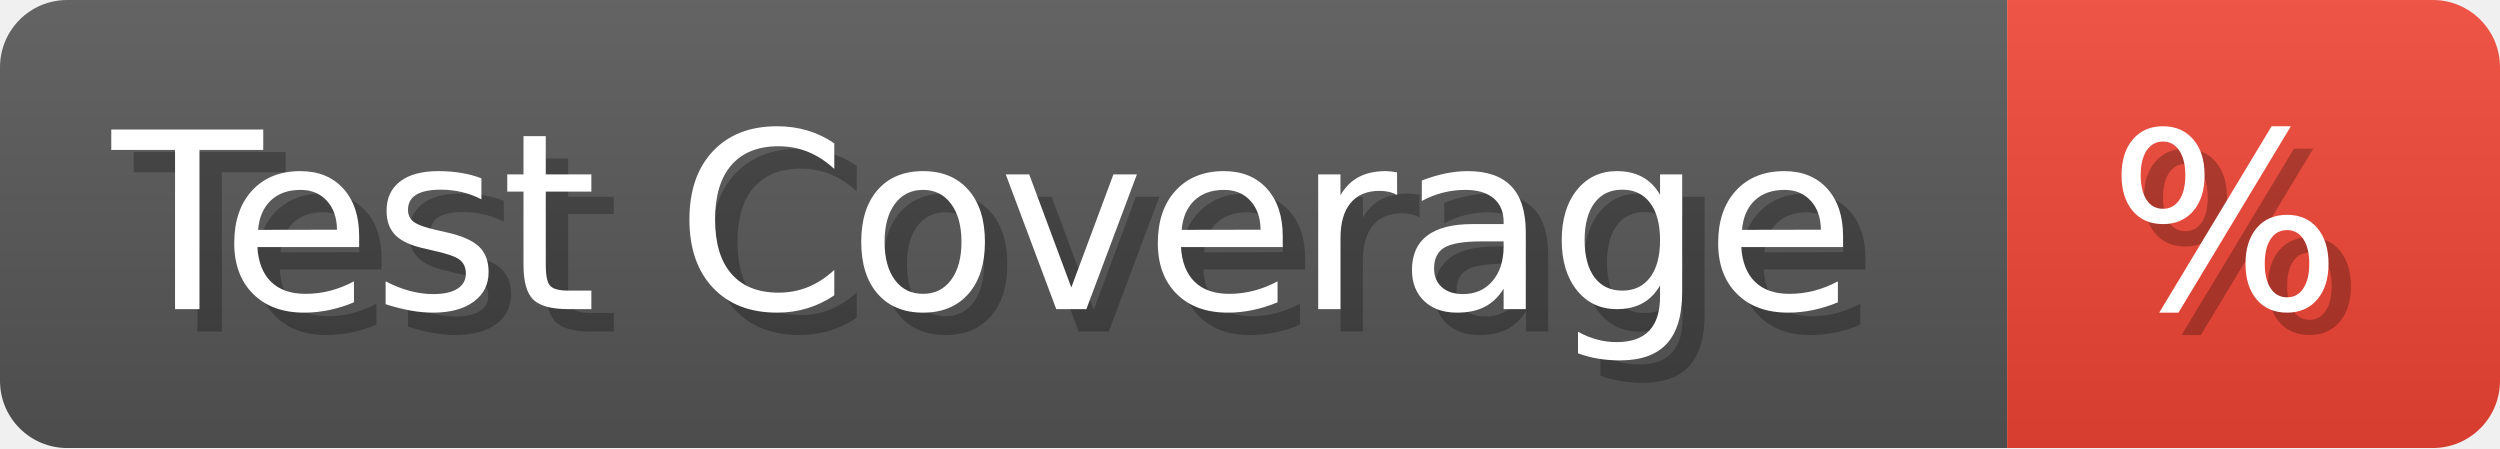
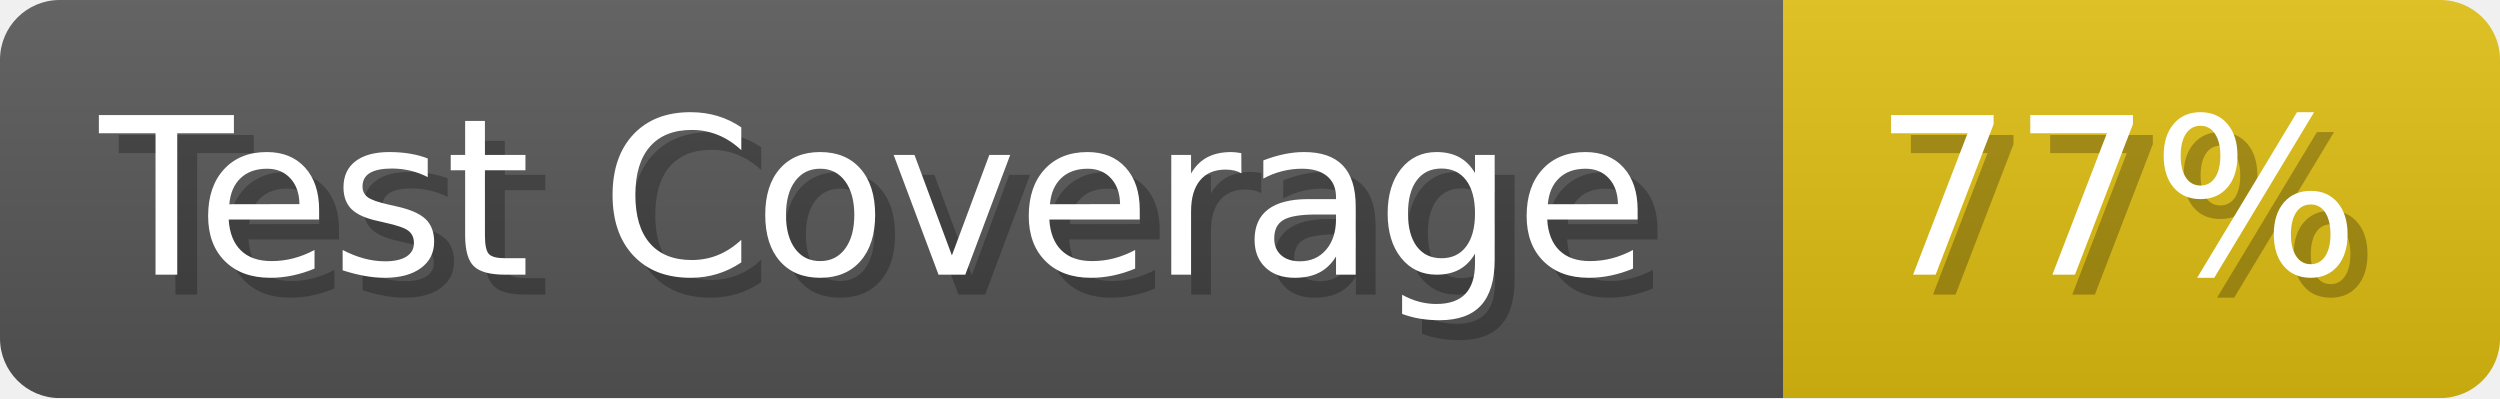
- <svg xmlns="http://www.w3.org/2000/svg" width="111.6" height="20" viewBox="0 0 1116 200" role="img" aria-label="Test Coverage: %">
+ <svg xmlns="http://www.w3.org/2000/svg" width="125.6" height="20" viewBox="0 0 1256 200" role="img" aria-label="Test Coverage: 77%">
  <linearGradient id="a" x2="0" y2="100%">
    <stop offset="0" stop-opacity=".1" stop-color="#EEE" />
    <stop offset="1" stop-opacity=".1" />
  </linearGradient>
  <mask id="m">
-     <rect width="1116" height="200" rx="30" fill="#FFF" />
+     <rect width="1256" height="200" rx="30" fill="#FFF" />
  </mask>
  <g mask="url(#m)">
    <rect width="896" height="200" fill="#555" />
-     <rect width="220" height="200" fill="#E43" x="896" />
-     <rect width="1116" height="200" fill="url(#a)" />
+     <rect width="360" height="200" fill="#DB1" x="896" />
+     <rect width="1256" height="200" fill="url(#a)" />
  </g>
  <g aria-hidden="true" fill="#fff" text-anchor="start" font-family="Verdana,DejaVu Sans,sans-serif" font-size="110">
    <text x="60" y="148" textLength="796" fill="#000" opacity="0.25">Test Coverage</text>
    <text x="50" y="138" textLength="796">Test Coverage</text>
-     <text x="951" y="148" textLength="120" fill="#000" opacity="0.25">%</text>
-     <text x="941" y="138" textLength="120">%</text>
+     <text x="951" y="148" textLength="260" fill="#000" opacity="0.25">77%</text>
+     <text x="941" y="138" textLength="260">77%</text>
  </g>
</svg>
